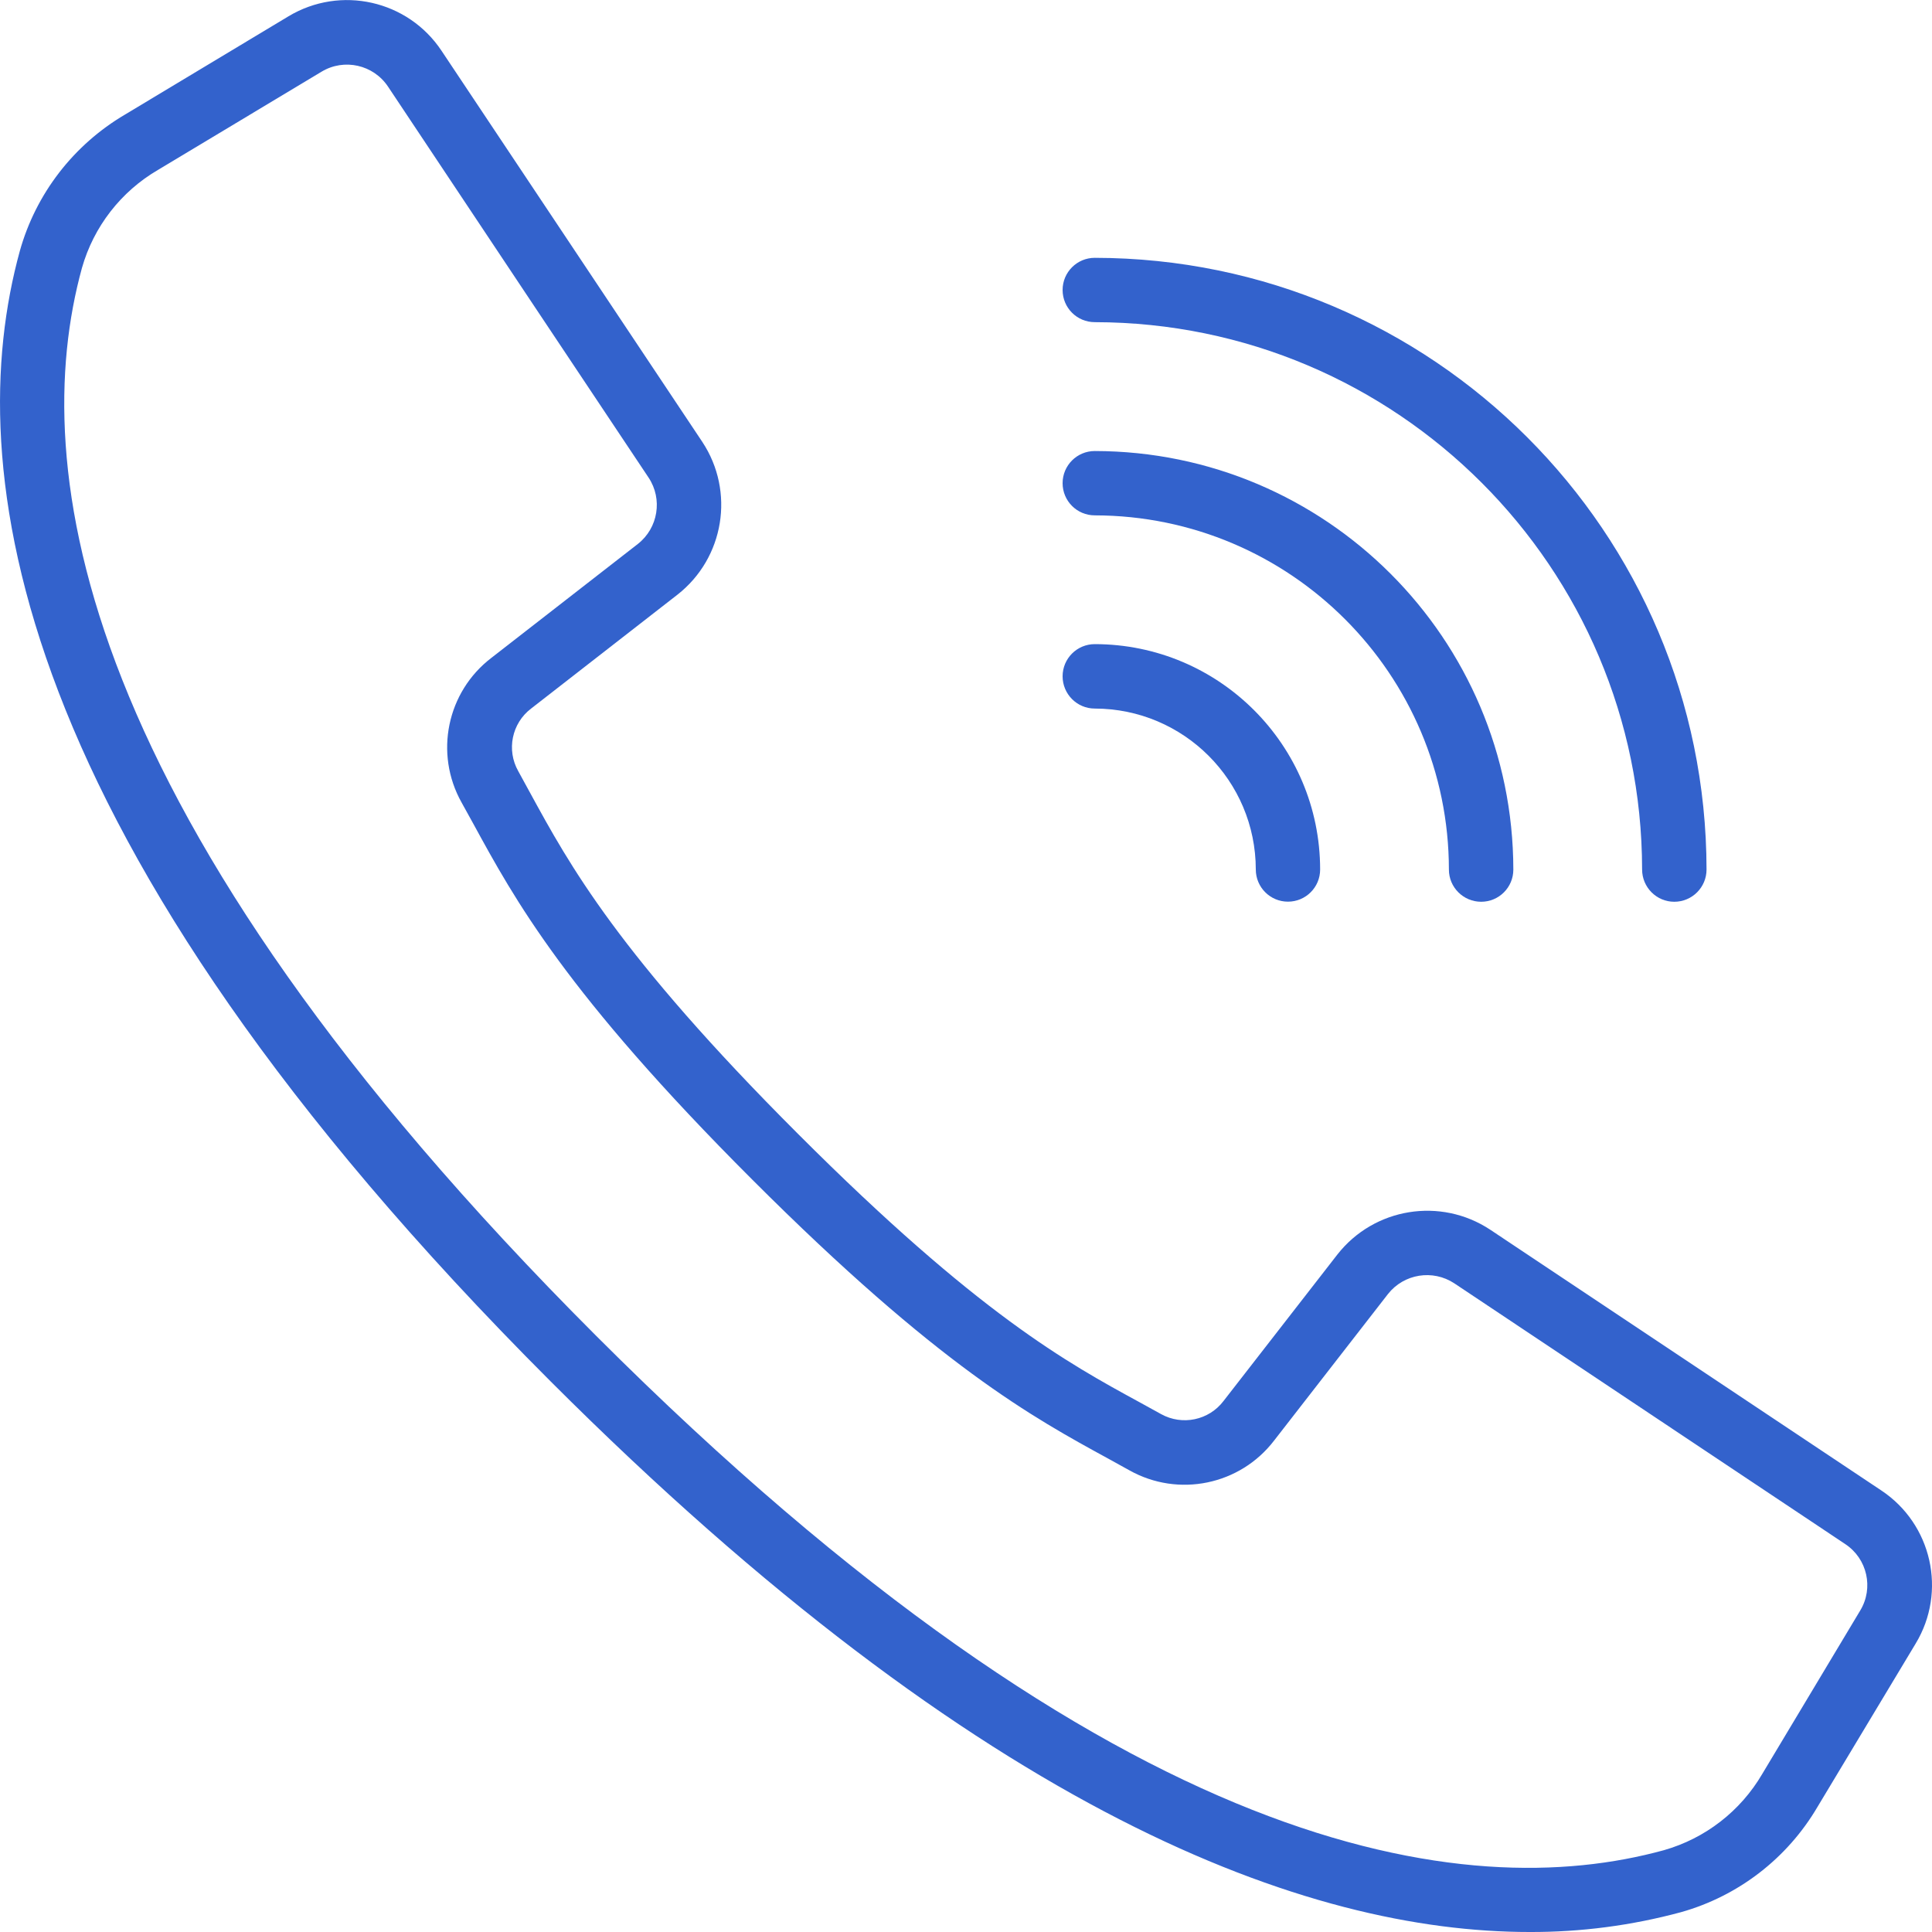
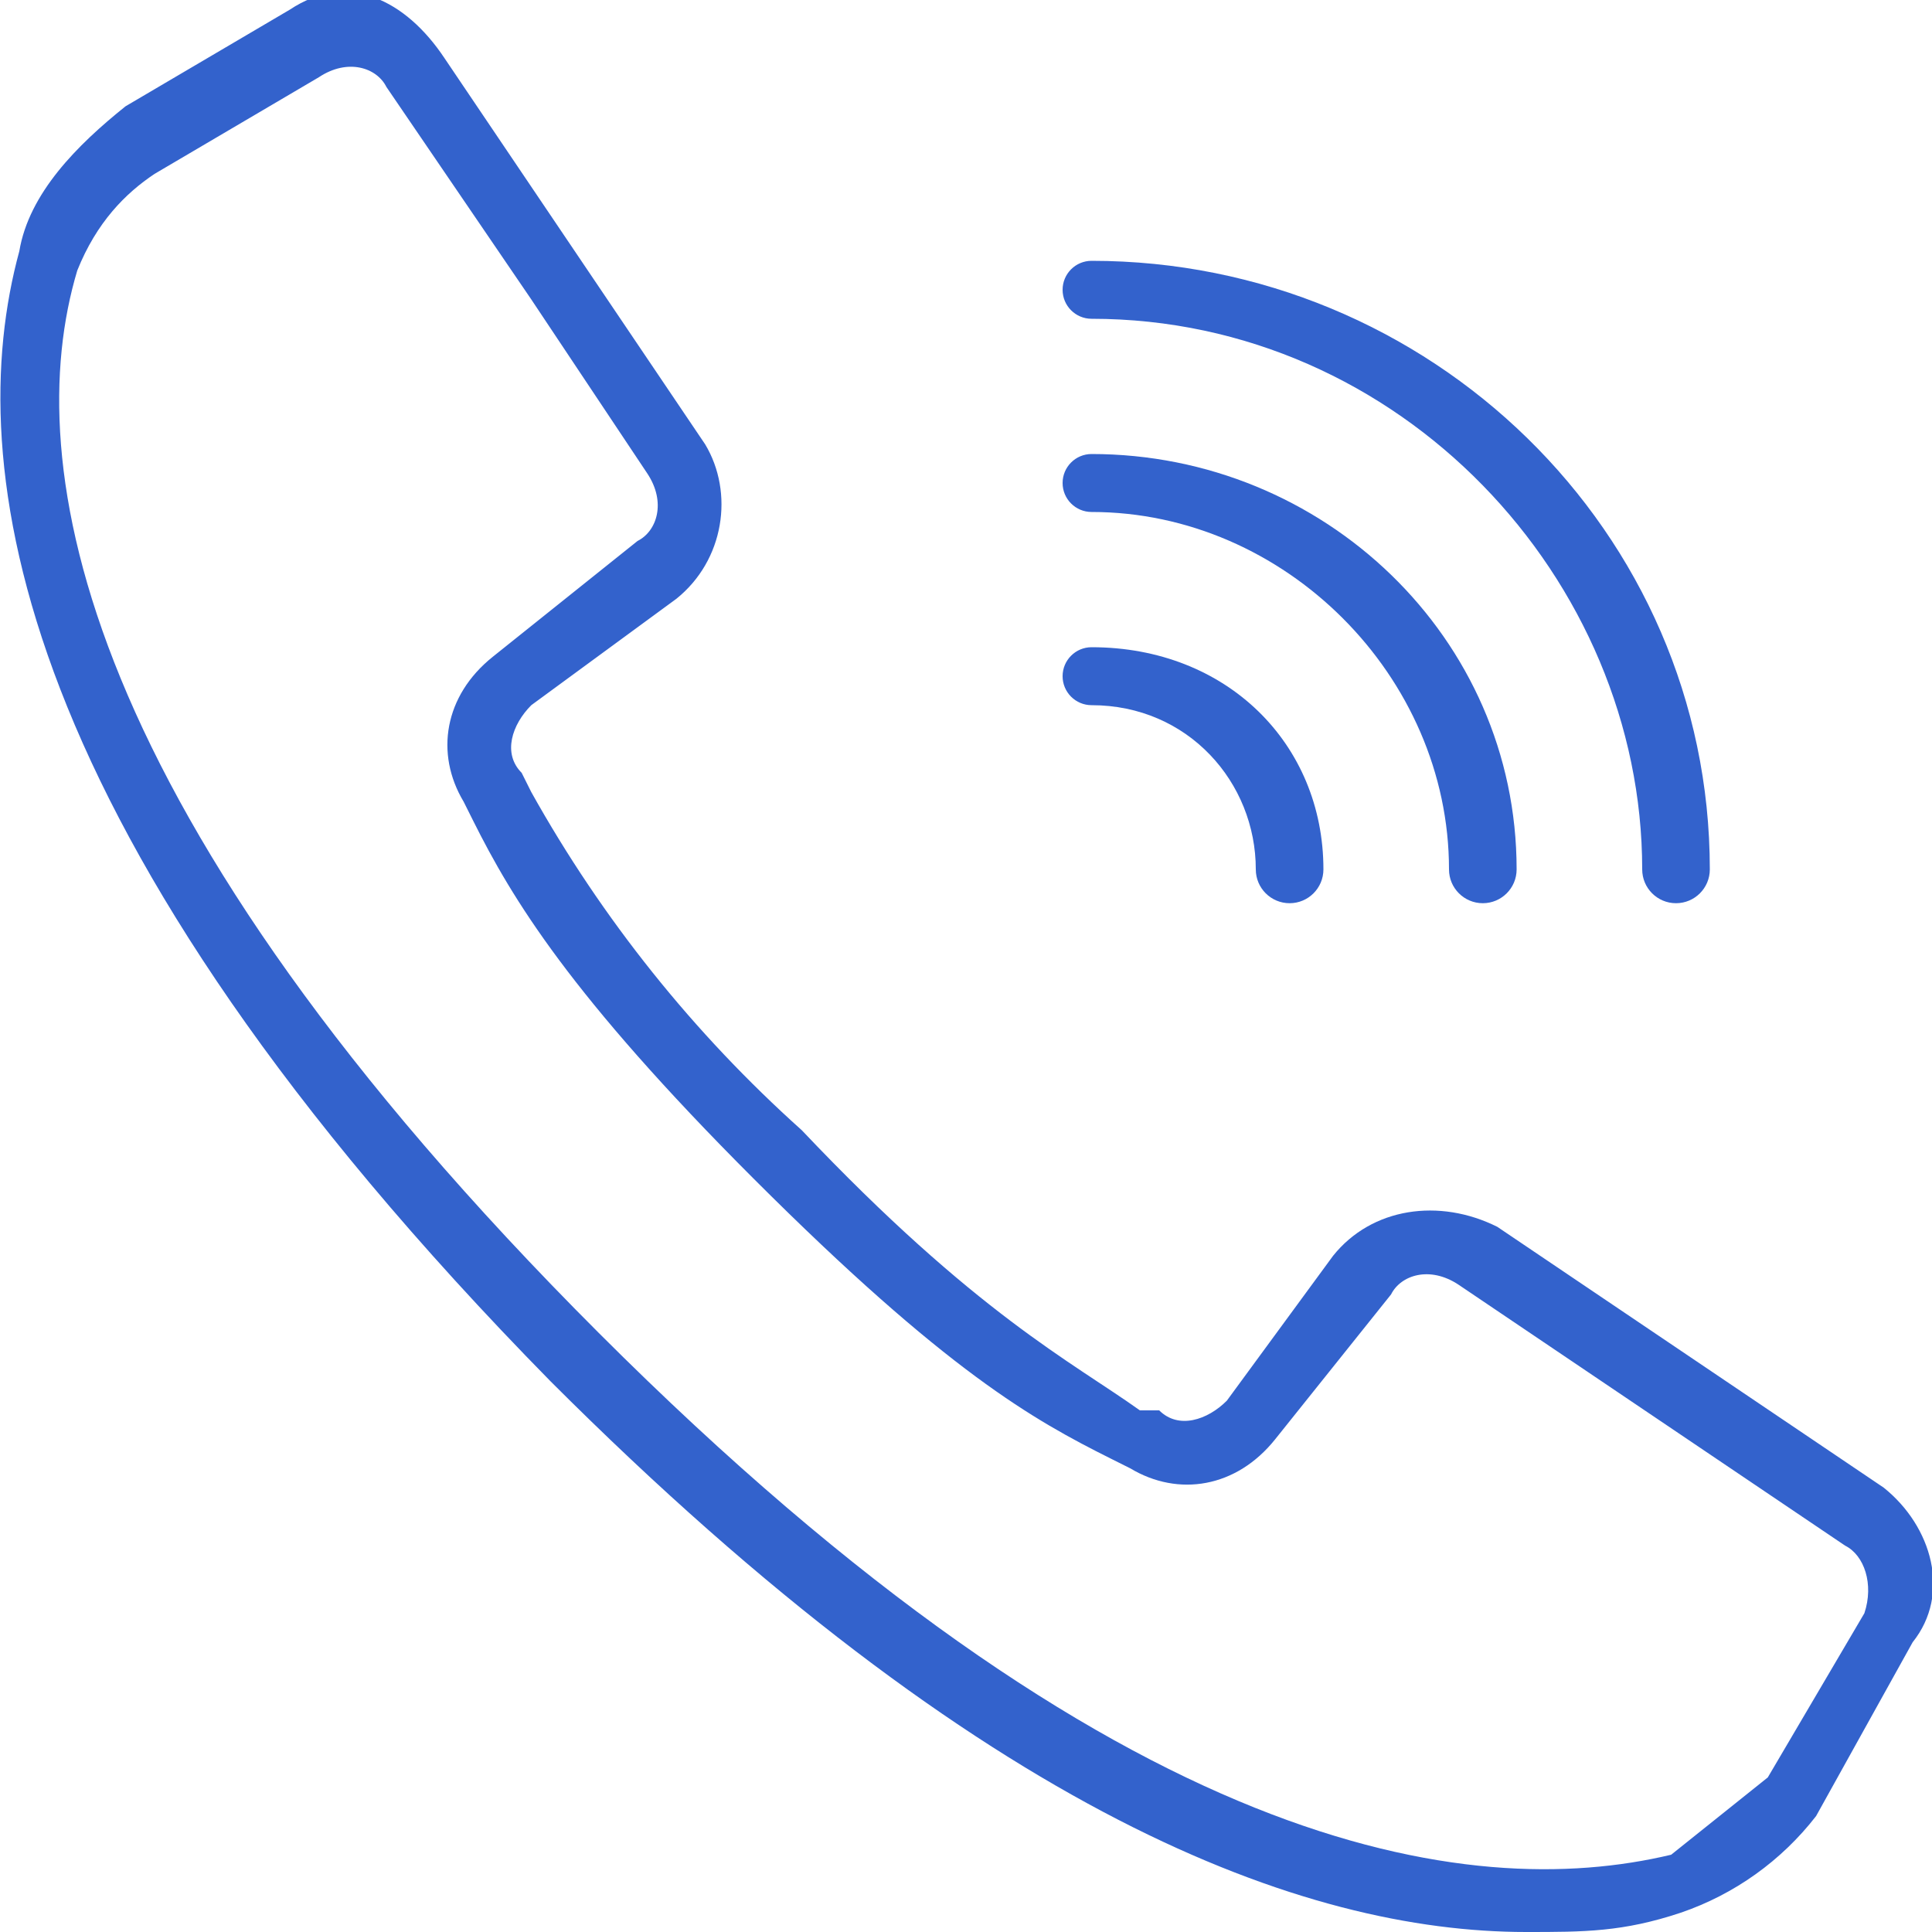
- <svg xmlns="http://www.w3.org/2000/svg" width="20" height="20" viewBox="0 0 20 20" fill="#3362CC" class="dark:fill-white">
-   <g clip-path="url(#clip0_877_4770)">
-     <path d="M19.475 15.429L15.427 12.73C14.913 12.39 14.225 12.502 13.845 12.986L12.666 14.503C12.514 14.703 12.239 14.76 12.02 14.639L11.795 14.515C11.052 14.11 10.127 13.605 8.263 11.74C6.398 9.876 5.893 8.95 5.488 8.208L5.365 7.983C5.241 7.764 5.298 7.487 5.498 7.335L7.013 6.156C7.498 5.776 7.61 5.088 7.27 4.574L4.571 0.526C4.223 0.002 3.525 -0.155 2.986 0.169L1.294 1.186C0.762 1.499 0.371 2.005 0.205 2.599C-0.405 4.82 0.054 8.653 5.7 14.3C10.192 18.792 13.536 20 15.834 20C16.363 20.002 16.89 19.933 17.401 19.795C17.995 19.628 18.501 19.238 18.814 18.706L19.831 17.014C20.156 16.476 19.999 15.777 19.475 15.429ZM19.257 16.672L18.242 18.365C18.017 18.749 17.653 19.031 17.225 19.153C15.175 19.716 11.593 19.25 6.172 13.829C0.751 8.408 0.285 4.826 0.848 2.775C0.969 2.347 1.252 1.982 1.637 1.758L3.329 0.742C3.563 0.601 3.866 0.67 4.017 0.897L5.483 3.098L6.714 4.944C6.862 5.167 6.813 5.466 6.603 5.631L5.087 6.81C4.626 7.162 4.494 7.8 4.778 8.307L4.899 8.526C5.325 9.307 5.854 10.279 7.788 12.212C9.721 14.145 10.693 14.674 11.473 15.1L11.692 15.221C12.199 15.505 12.837 15.373 13.19 14.912L14.368 13.396C14.533 13.186 14.832 13.138 15.055 13.285L19.103 15.985C19.33 16.136 19.398 16.439 19.257 16.672Z" />
-     <path d="M11.333 3.335C14.461 3.339 16.996 5.874 16.999 9.001C16.999 9.185 17.148 9.335 17.332 9.335C17.517 9.335 17.666 9.185 17.666 9.001C17.662 5.506 14.829 2.673 11.333 2.669C11.149 2.669 11 2.818 11 3.002C11 3.186 11.149 3.335 11.333 3.335Z" />
-     <path d="M11.333 5.335C13.357 5.338 14.997 6.978 14.999 9.002C14.999 9.186 15.149 9.335 15.333 9.335C15.517 9.335 15.666 9.186 15.666 9.002C15.663 6.61 13.725 4.672 11.333 4.669C11.149 4.669 11 4.818 11 5.002C11 5.186 11.149 5.335 11.333 5.335Z" />
-     <path d="M11.333 7.335C12.253 7.336 12.999 8.081 13 9.001C13 9.185 13.149 9.334 13.333 9.334C13.517 9.334 13.666 9.185 13.666 9.001C13.665 7.713 12.621 6.669 11.333 6.668C11.149 6.668 11 6.817 11 7.001C11 7.185 11.149 7.335 11.333 7.335Z" />
+ <svg xmlns="http://www.w3.org/2000/svg" width="20" height="20" fill="#3362CC" class="dark:fill-white">
+   <g clip-path="url(#a)">
+     <path d="m19.5 15.4-4-2.7c-.6-.3-1.3-.2-1.7.3l-1.1 1.5c-.2.2-.5.3-.7.1h-.2c-.7-.5-1.7-1-3.5-2.9a13.6 13.6 0 0 1-2.8-3.5L5.4 8c-.2-.2-.1-.5.1-.7L7 6.2c.5-.4.6-1.1.3-1.6L4.6.6C4.2 0 3.6-.3 3 .1l-1.7 1C.8 1.5.3 2 .2 2.6c-.6 2.2-.1 6 5.5 11.7 4.5 4.5 7.8 5.7 10.1 5.7.6 0 1 0 1.6-.2a3 3 0 0 0 1.4-1l1-1.8c.4-.5.2-1.2-.3-1.6Zm-.2 1.3-1 1.7-1 .8c-2.1.5-5.7 0-11.1-5.4-5.4-5.4-6-9-5.4-11 .2-.5.5-.8.8-1l1.7-1c.3-.2.6-.1.7.1l1.5 2.2 1.2 1.8c.2.3.1.6-.1.7L5.1 6.8c-.5.4-.6 1-.3 1.5l.1.2c.4.8 1 1.8 2.9 3.7 2 2 2.9 2.5 3.7 2.9l.2.1c.5.3 1.1.2 1.5-.3l1.2-1.5c.1-.2.4-.3.7-.1l4 2.7c.2.1.3.4.2.7Zm-8-13.4C14.5 3.3 17 6 17 9a.3.3 0 1 0 .7 0c0-3.5-2.9-6.3-6.4-6.3a.3.3 0 1 0 0 .6Z" />
+     <path d="M11.3 5.3C13.3 5.3 15 7 15 9a.3.3 0 1 0 .7 0c0-2.4-2-4.3-4.4-4.3a.3.3 0 1 0 0 .6Z" />
+     <path d="M11.3 7.3c1 0 1.7.8 1.7 1.7a.3.3 0 1 0 .7 0c0-1.3-1-2.3-2.4-2.3a.3.3 0 1 0 0 .6Z" />
  </g>
  <defs>
-     <clipPath id="clip0_877_4770">
-       <rect width="20" height="20" />
+     <clipPath id="a">
+       <path d="M0 0h20v20H0z" />
    </clipPath>
  </defs>
</svg>
